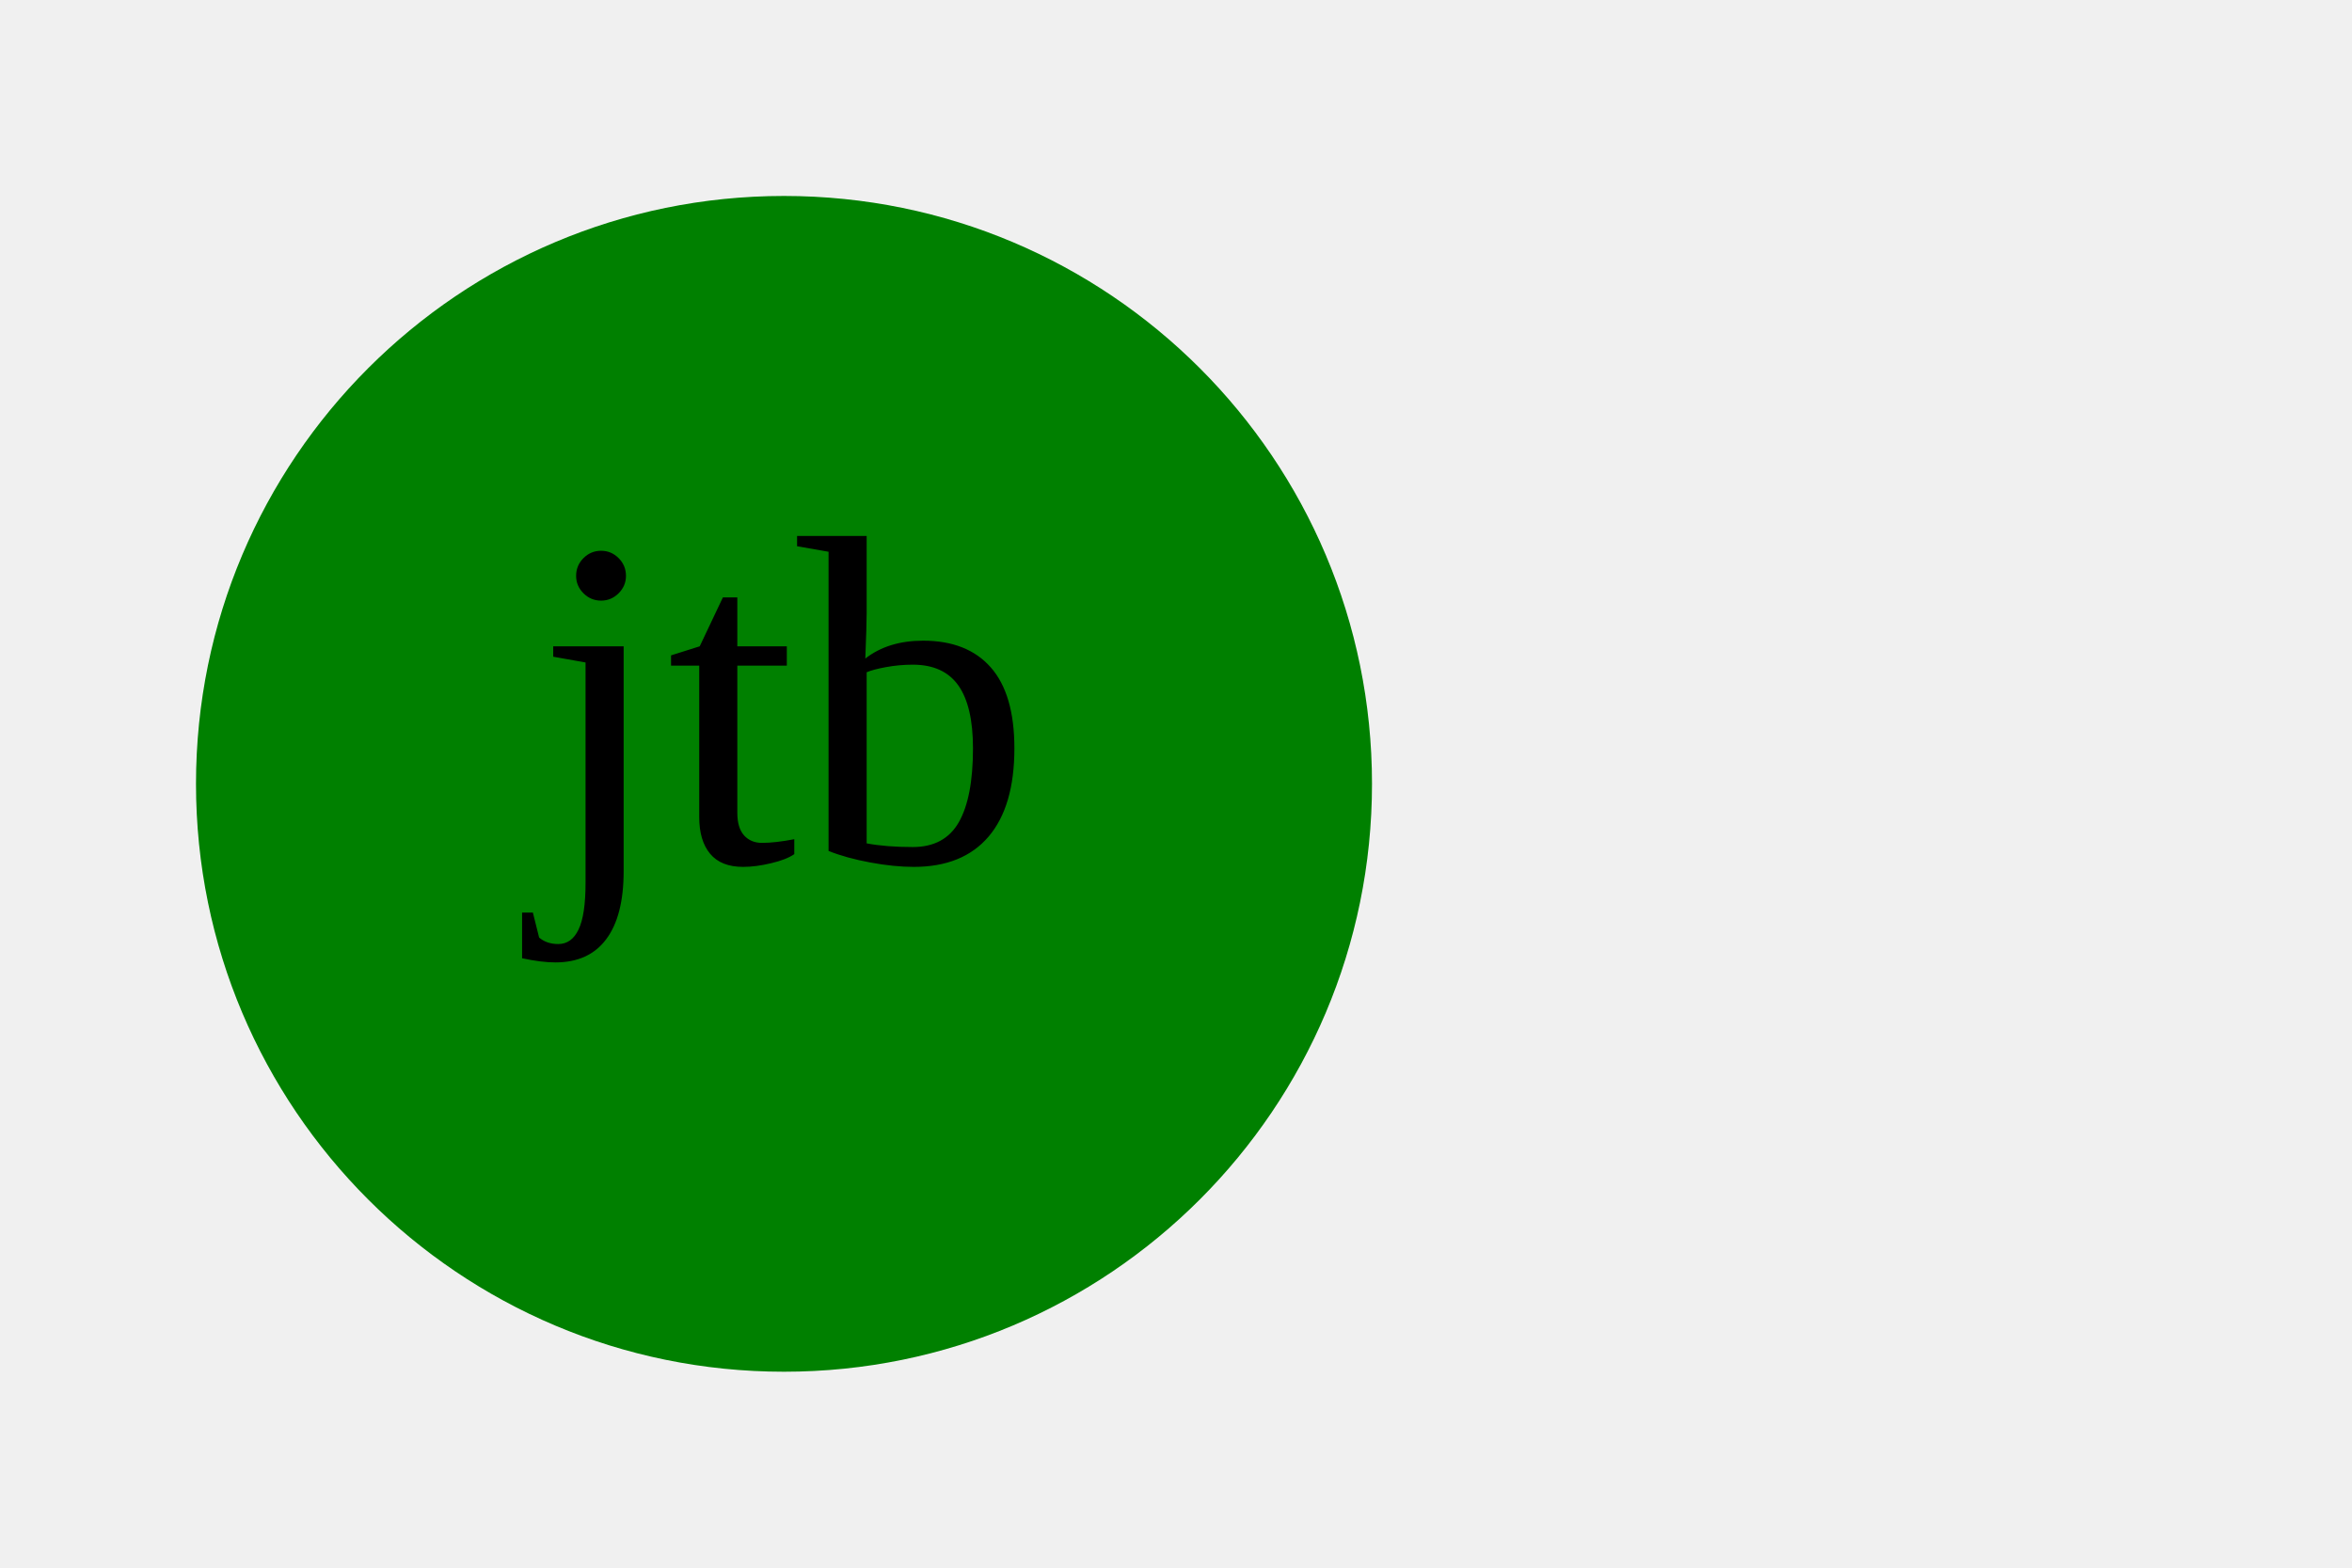
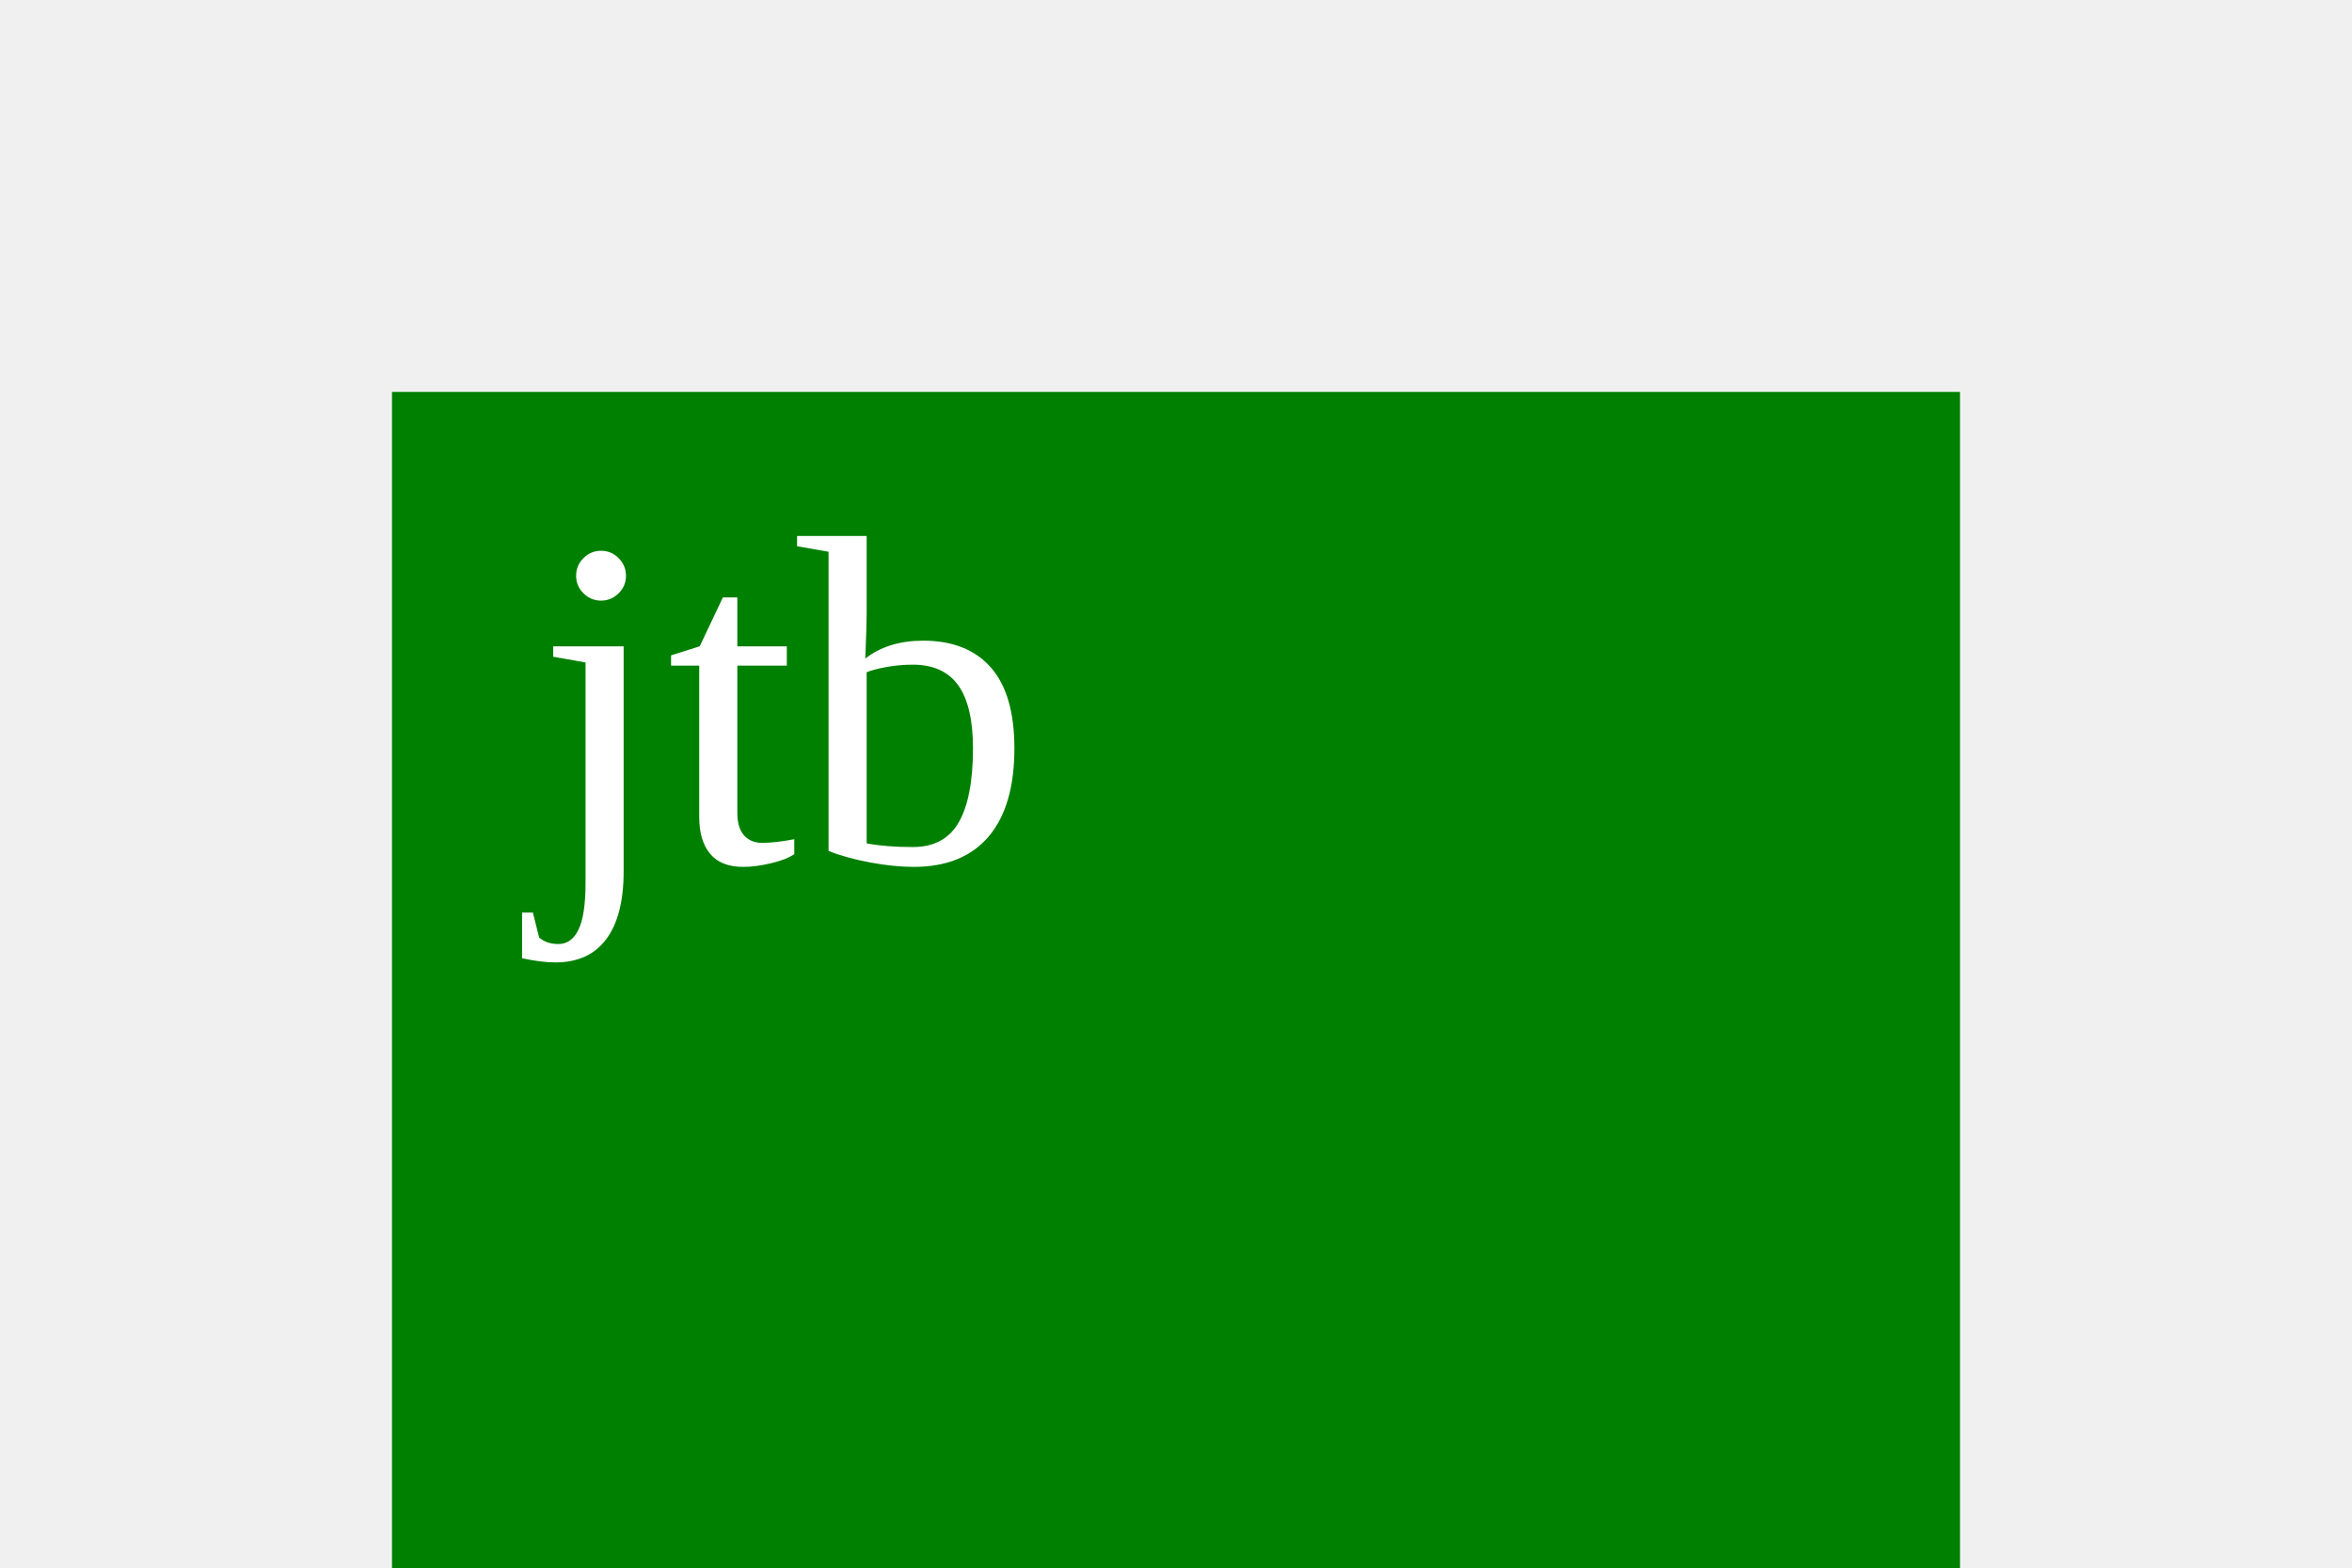
<svg xmlns="http://www.w3.org/2000/svg" width="300" height="200">
-   <circle cx="100" cy="100" r="75" fill="green" />
-   <text x="100" y="110" text-anchor="middle" font-size="60" fill="re">jtb</text>
+   <rect x="50" y="50" width="200" height="200" fill="green" />
+   <text x="100" y="110" text-anchor="middle" font-size="60" fill="white">jtb</text>
</svg>
